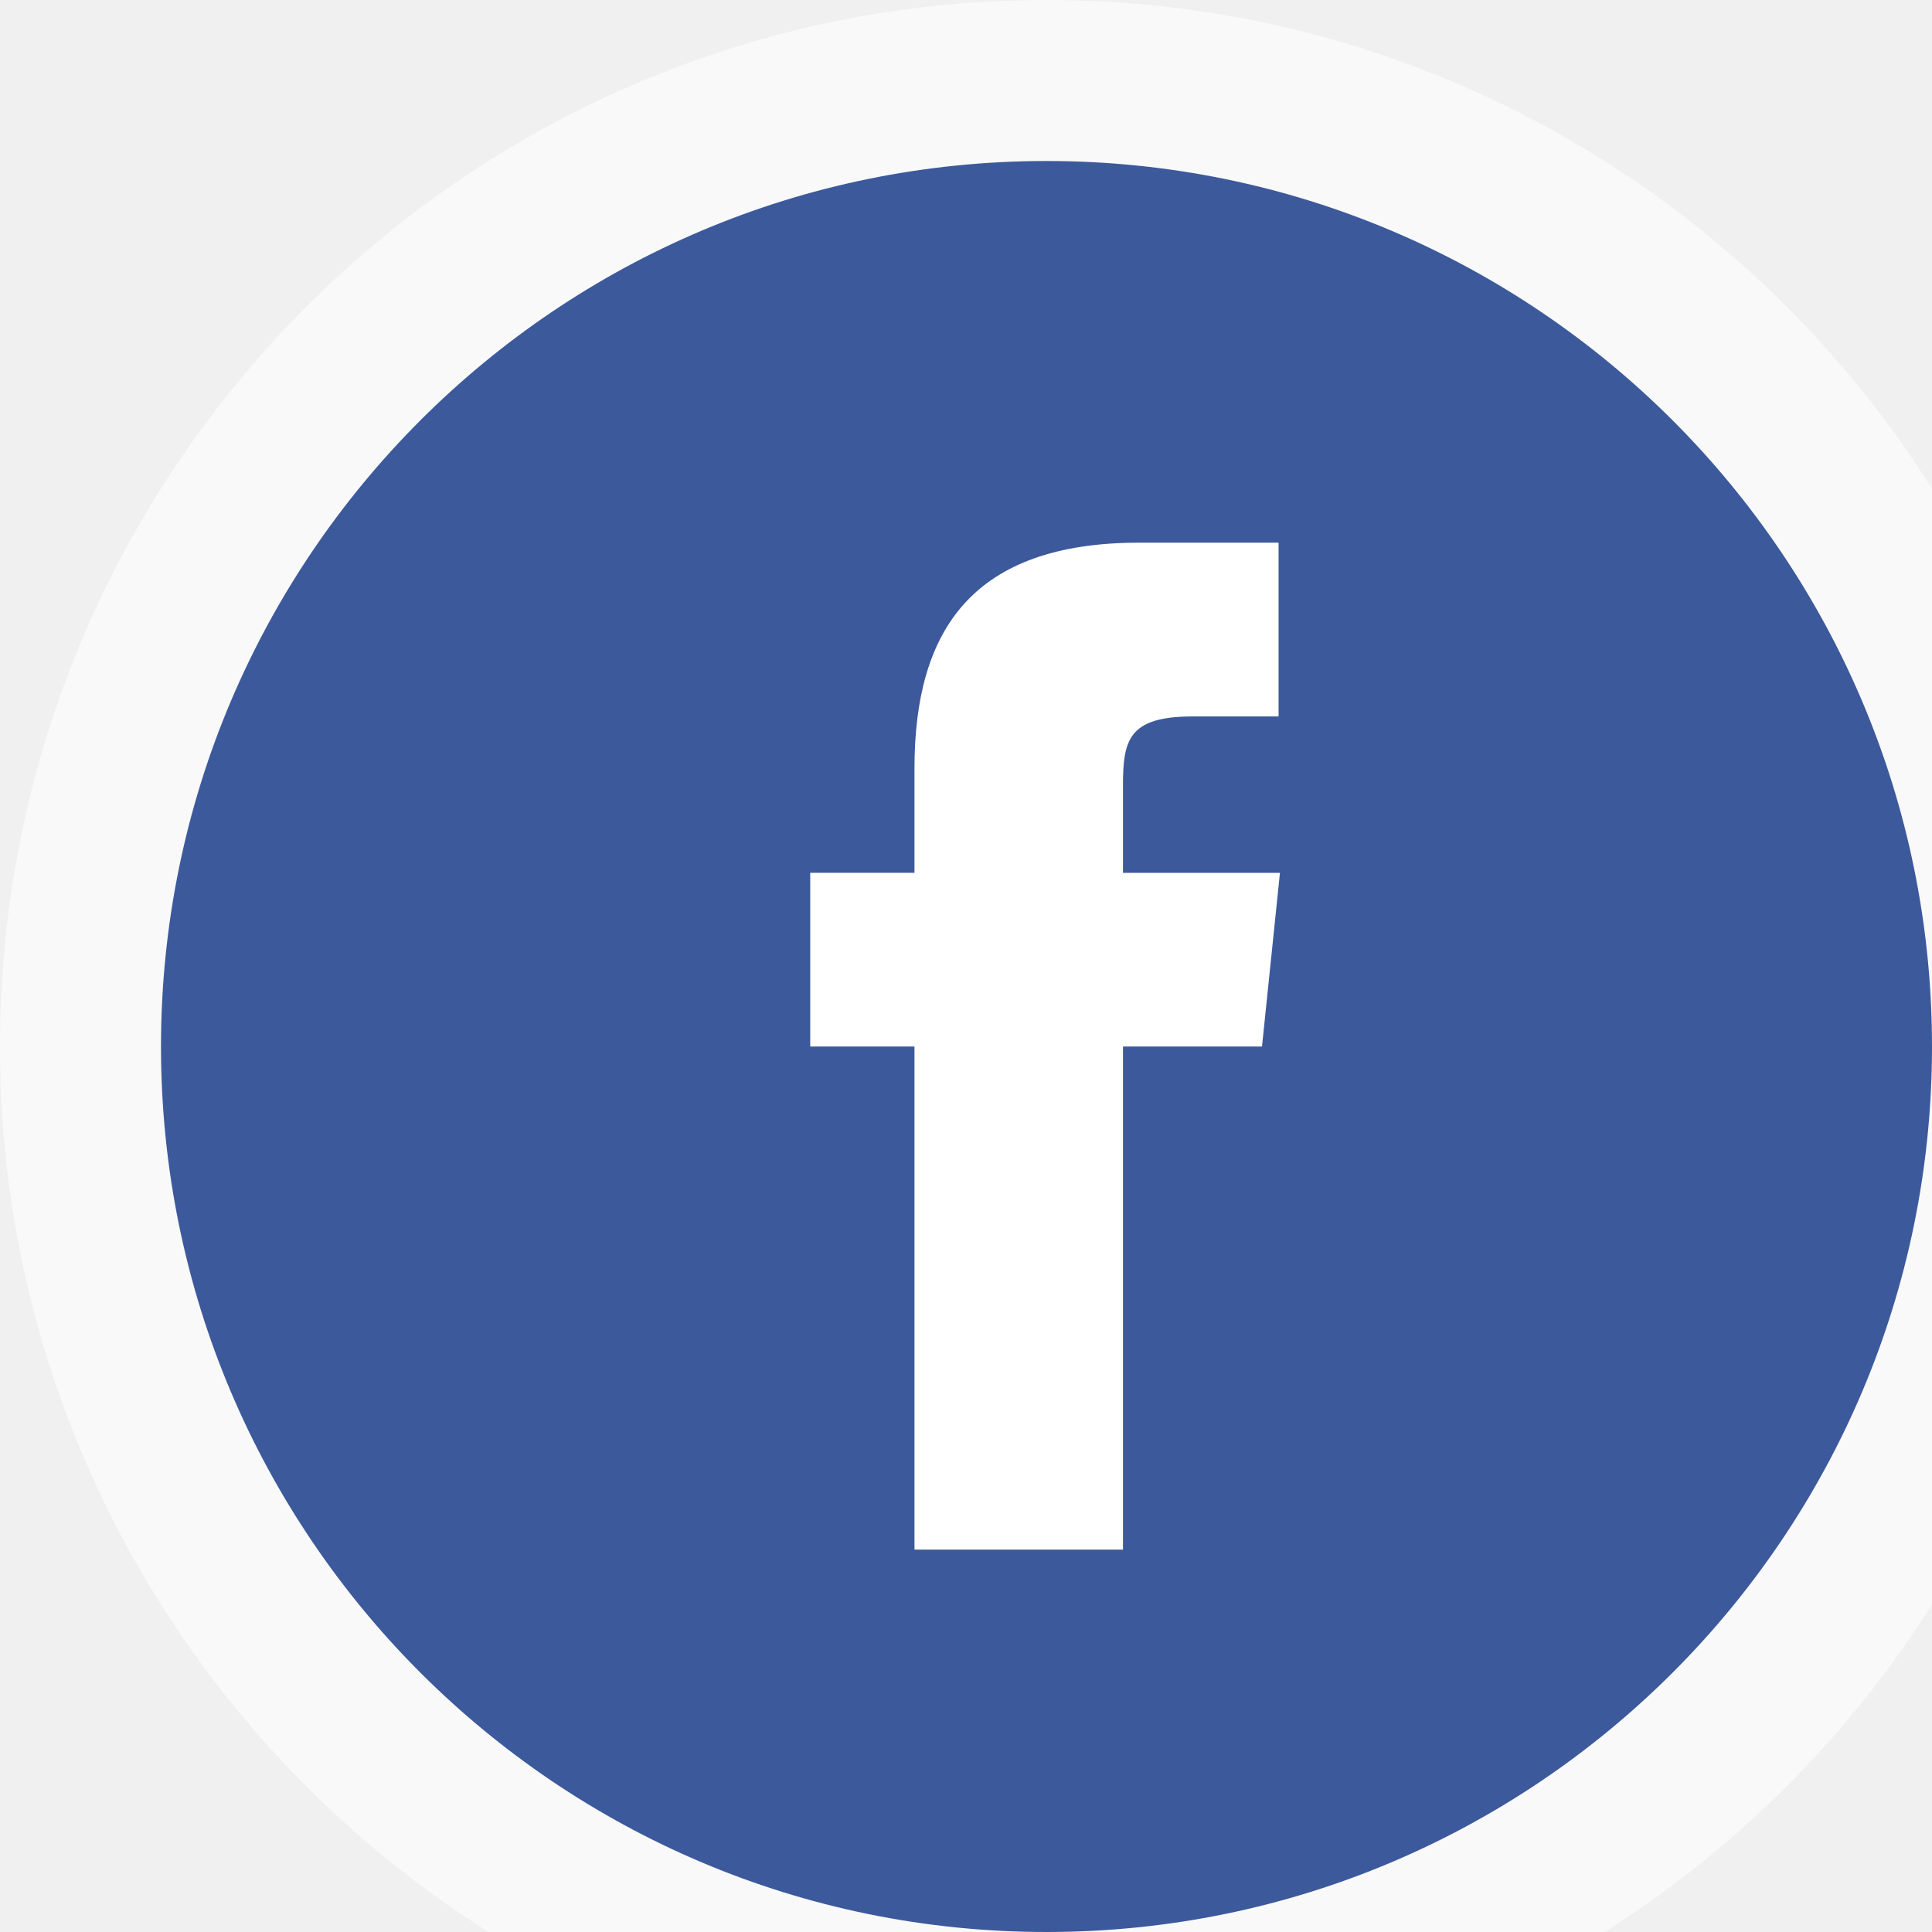
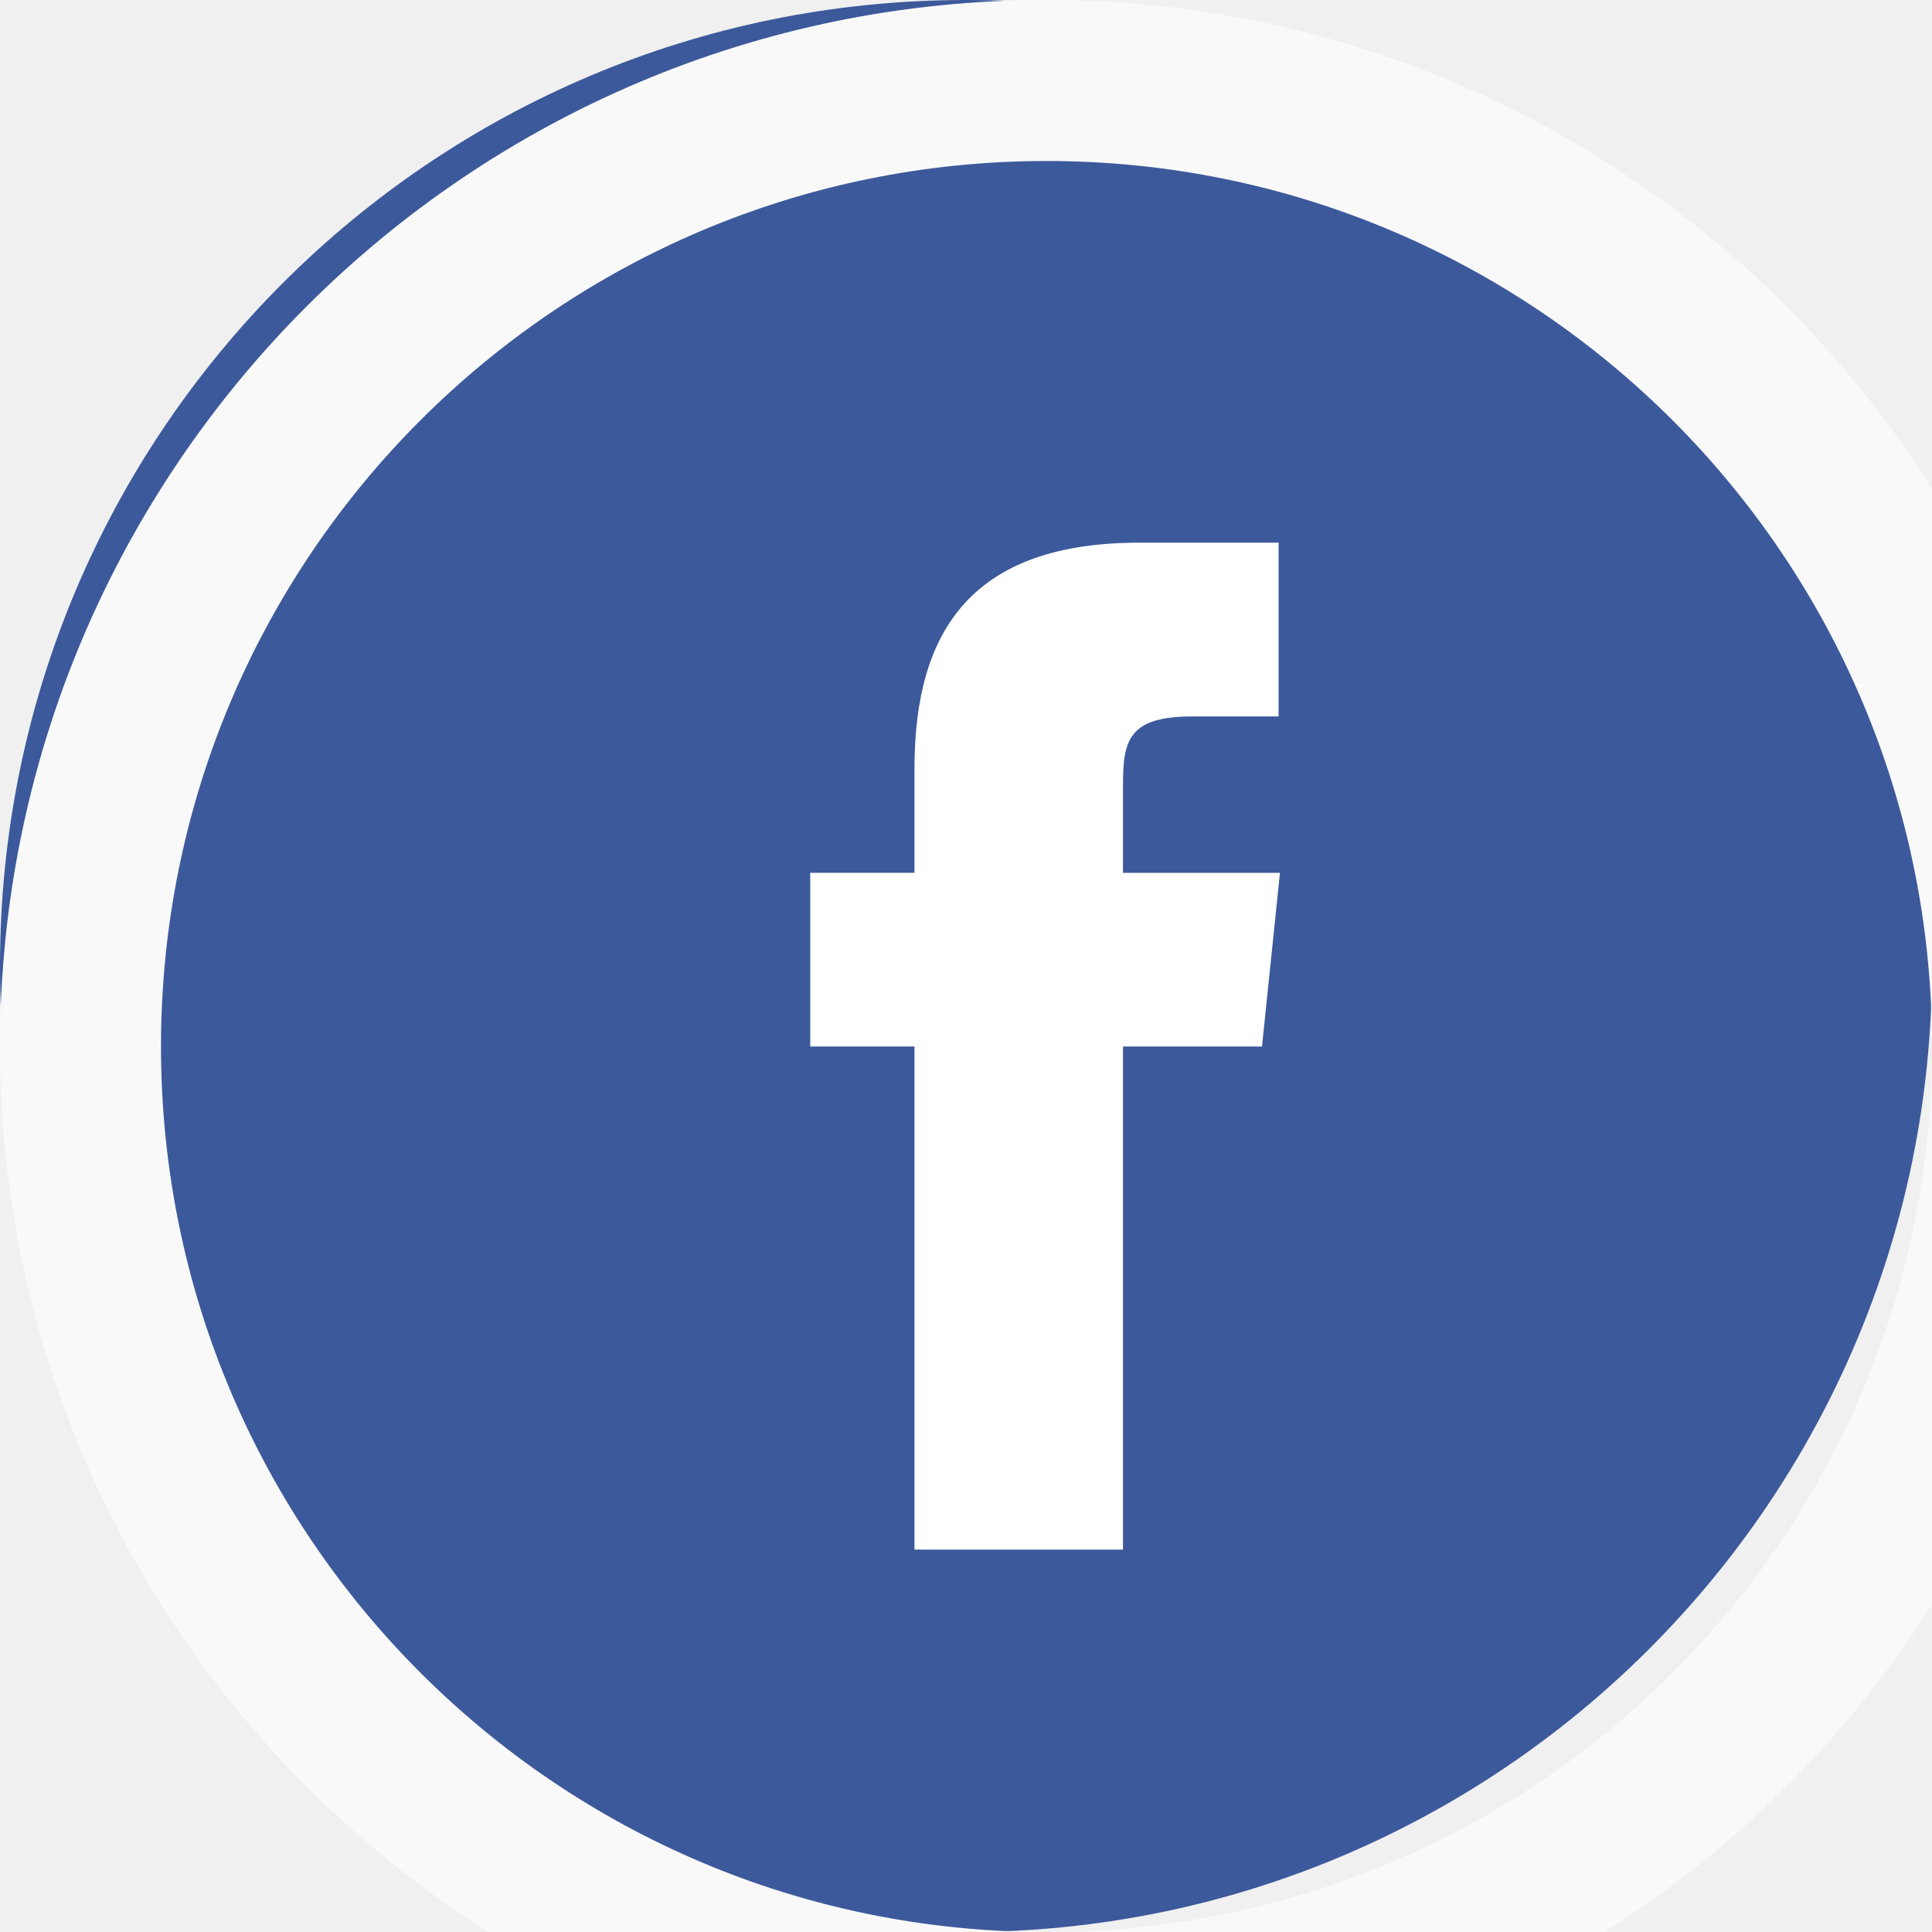
<svg xmlns="http://www.w3.org/2000/svg" viewBox="0 0 24 24">
  <g fill="none">
-     <rect width="24" height="24" x="1" y="1" fill="#3C599B" rx="12" />
+     <rect width="24" height="24" fill="#3C599B" rx="12" />
    <path fill="#fff" d="M13.95 19.25h-2.59V13h-1.295v-2.158h1.295V9.547c0-1.727.725-2.806 2.797-2.806h1.726V8.9h-1.07c-.803 0-.863.303-.863.864v1.079h1.95L15.677 13H13.95v6.25Z" />
    <path fill="#F9F9F9" d="M13 24C6.925 24 2 19.075 2 13H0c0 7.18 5.82 13 13 13v-2Zm11-11c0 6.075-4.925 11-11 11v2c7.18 0 13-5.82 13-13h-2ZM13 2c6.075 0 11 4.925 11 11h2c0-7.18-5.82-13-13-13v2Zm0-2C5.82 0 0 5.82 0 13h2C2 6.925 6.925 2 13 2V0Z" />
  </g>
</svg>
